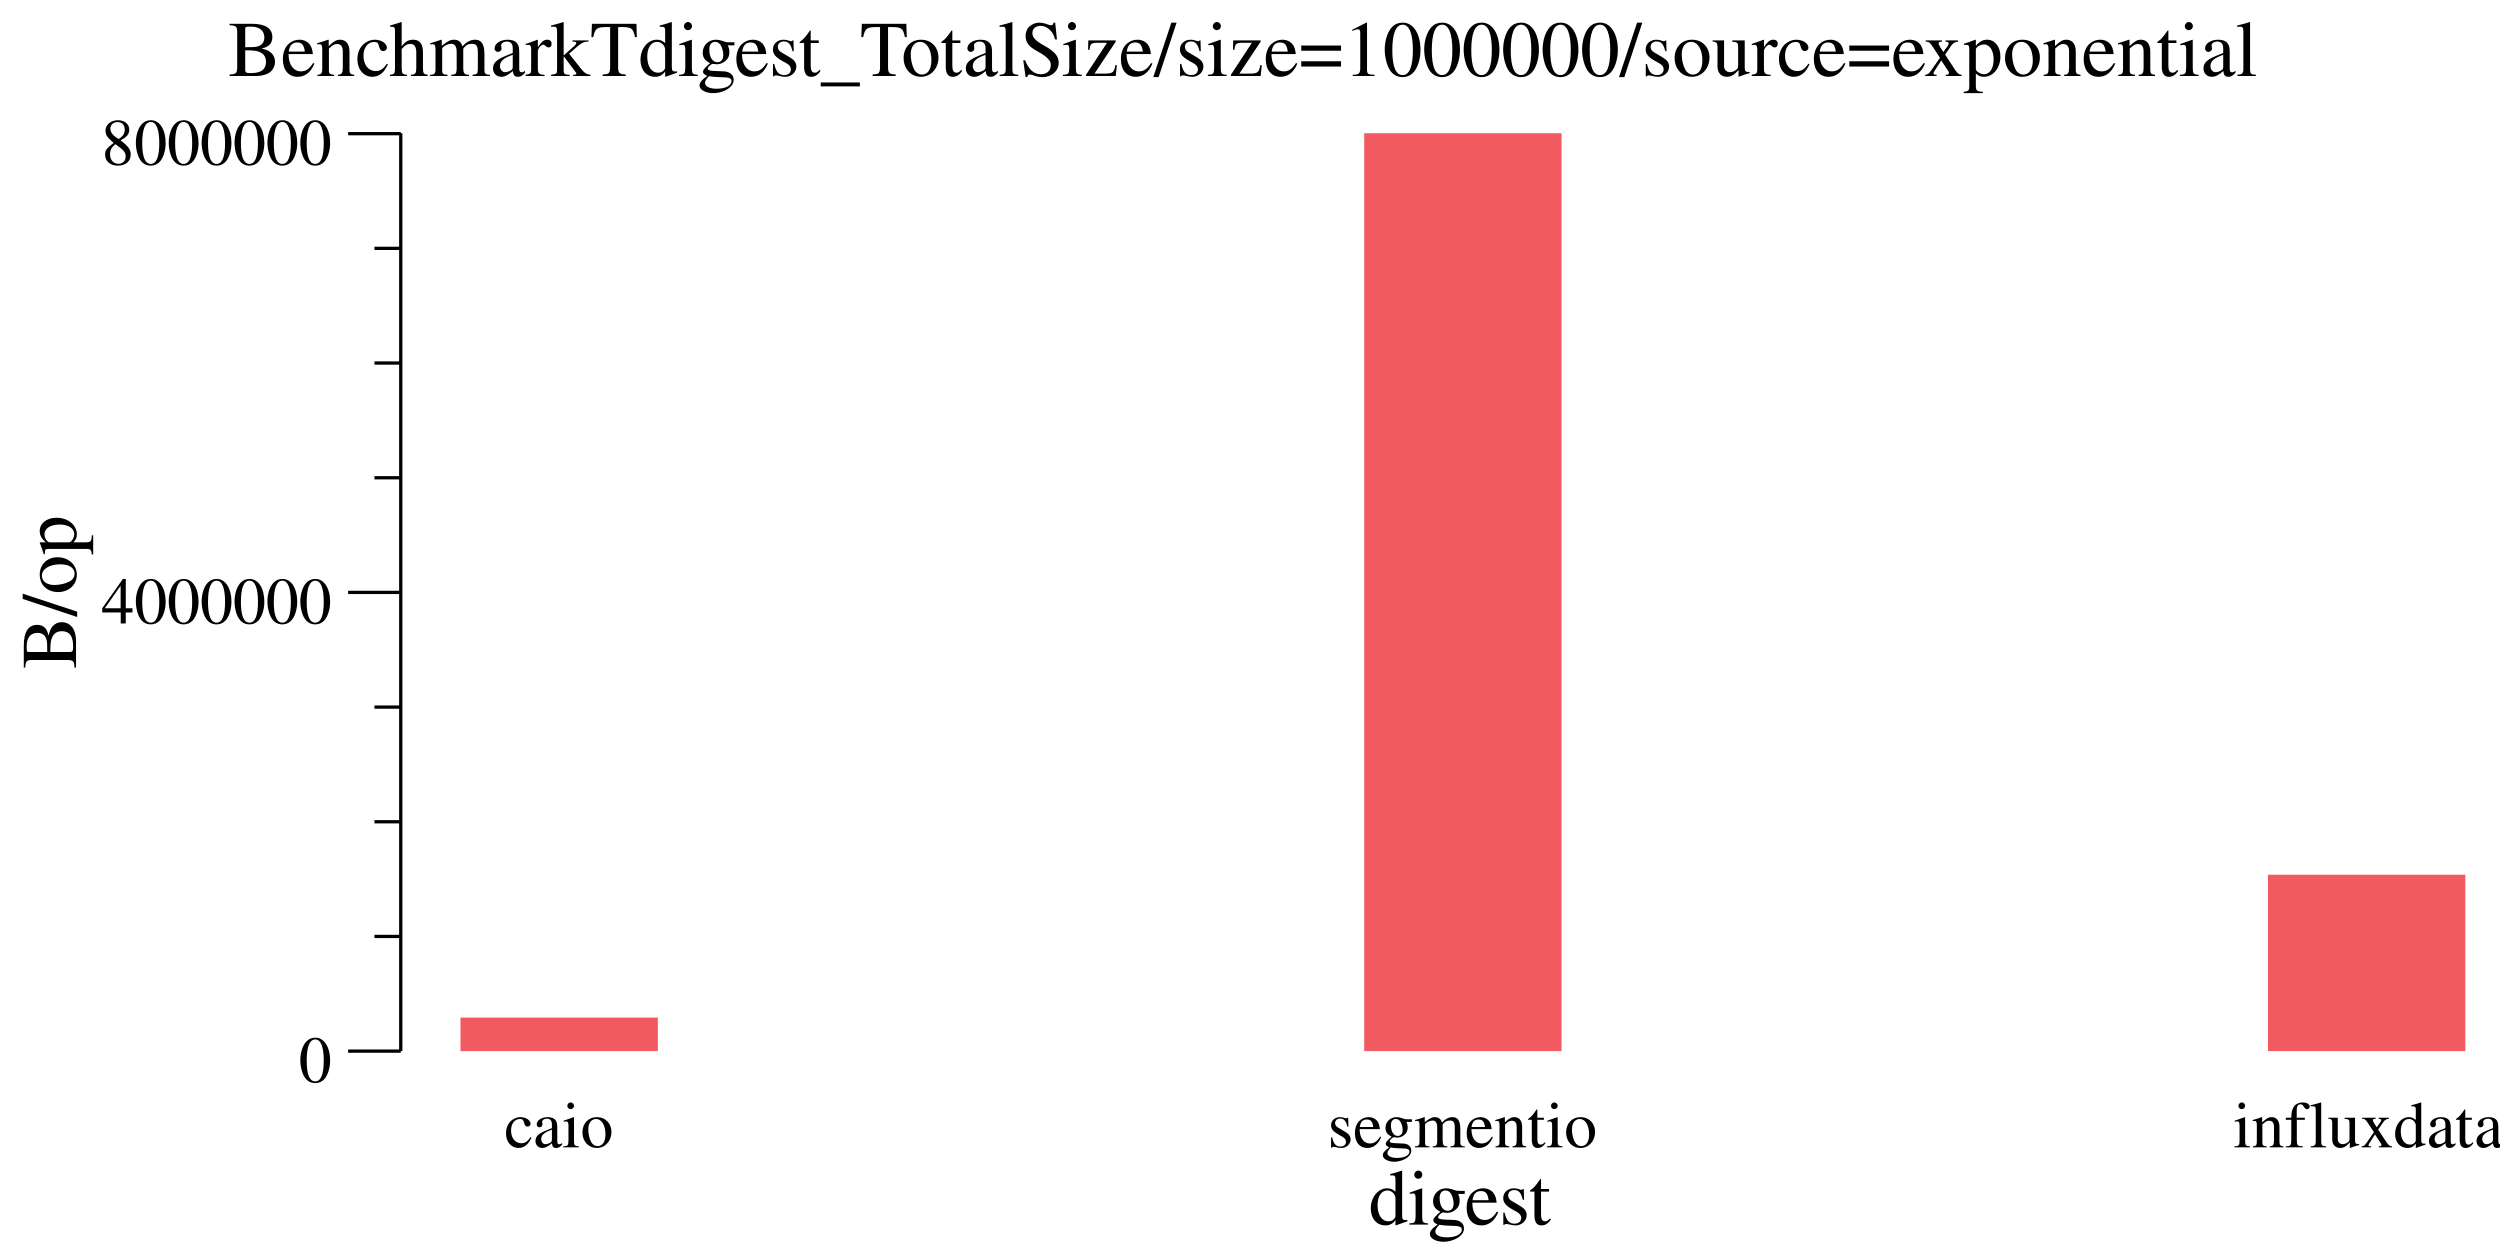
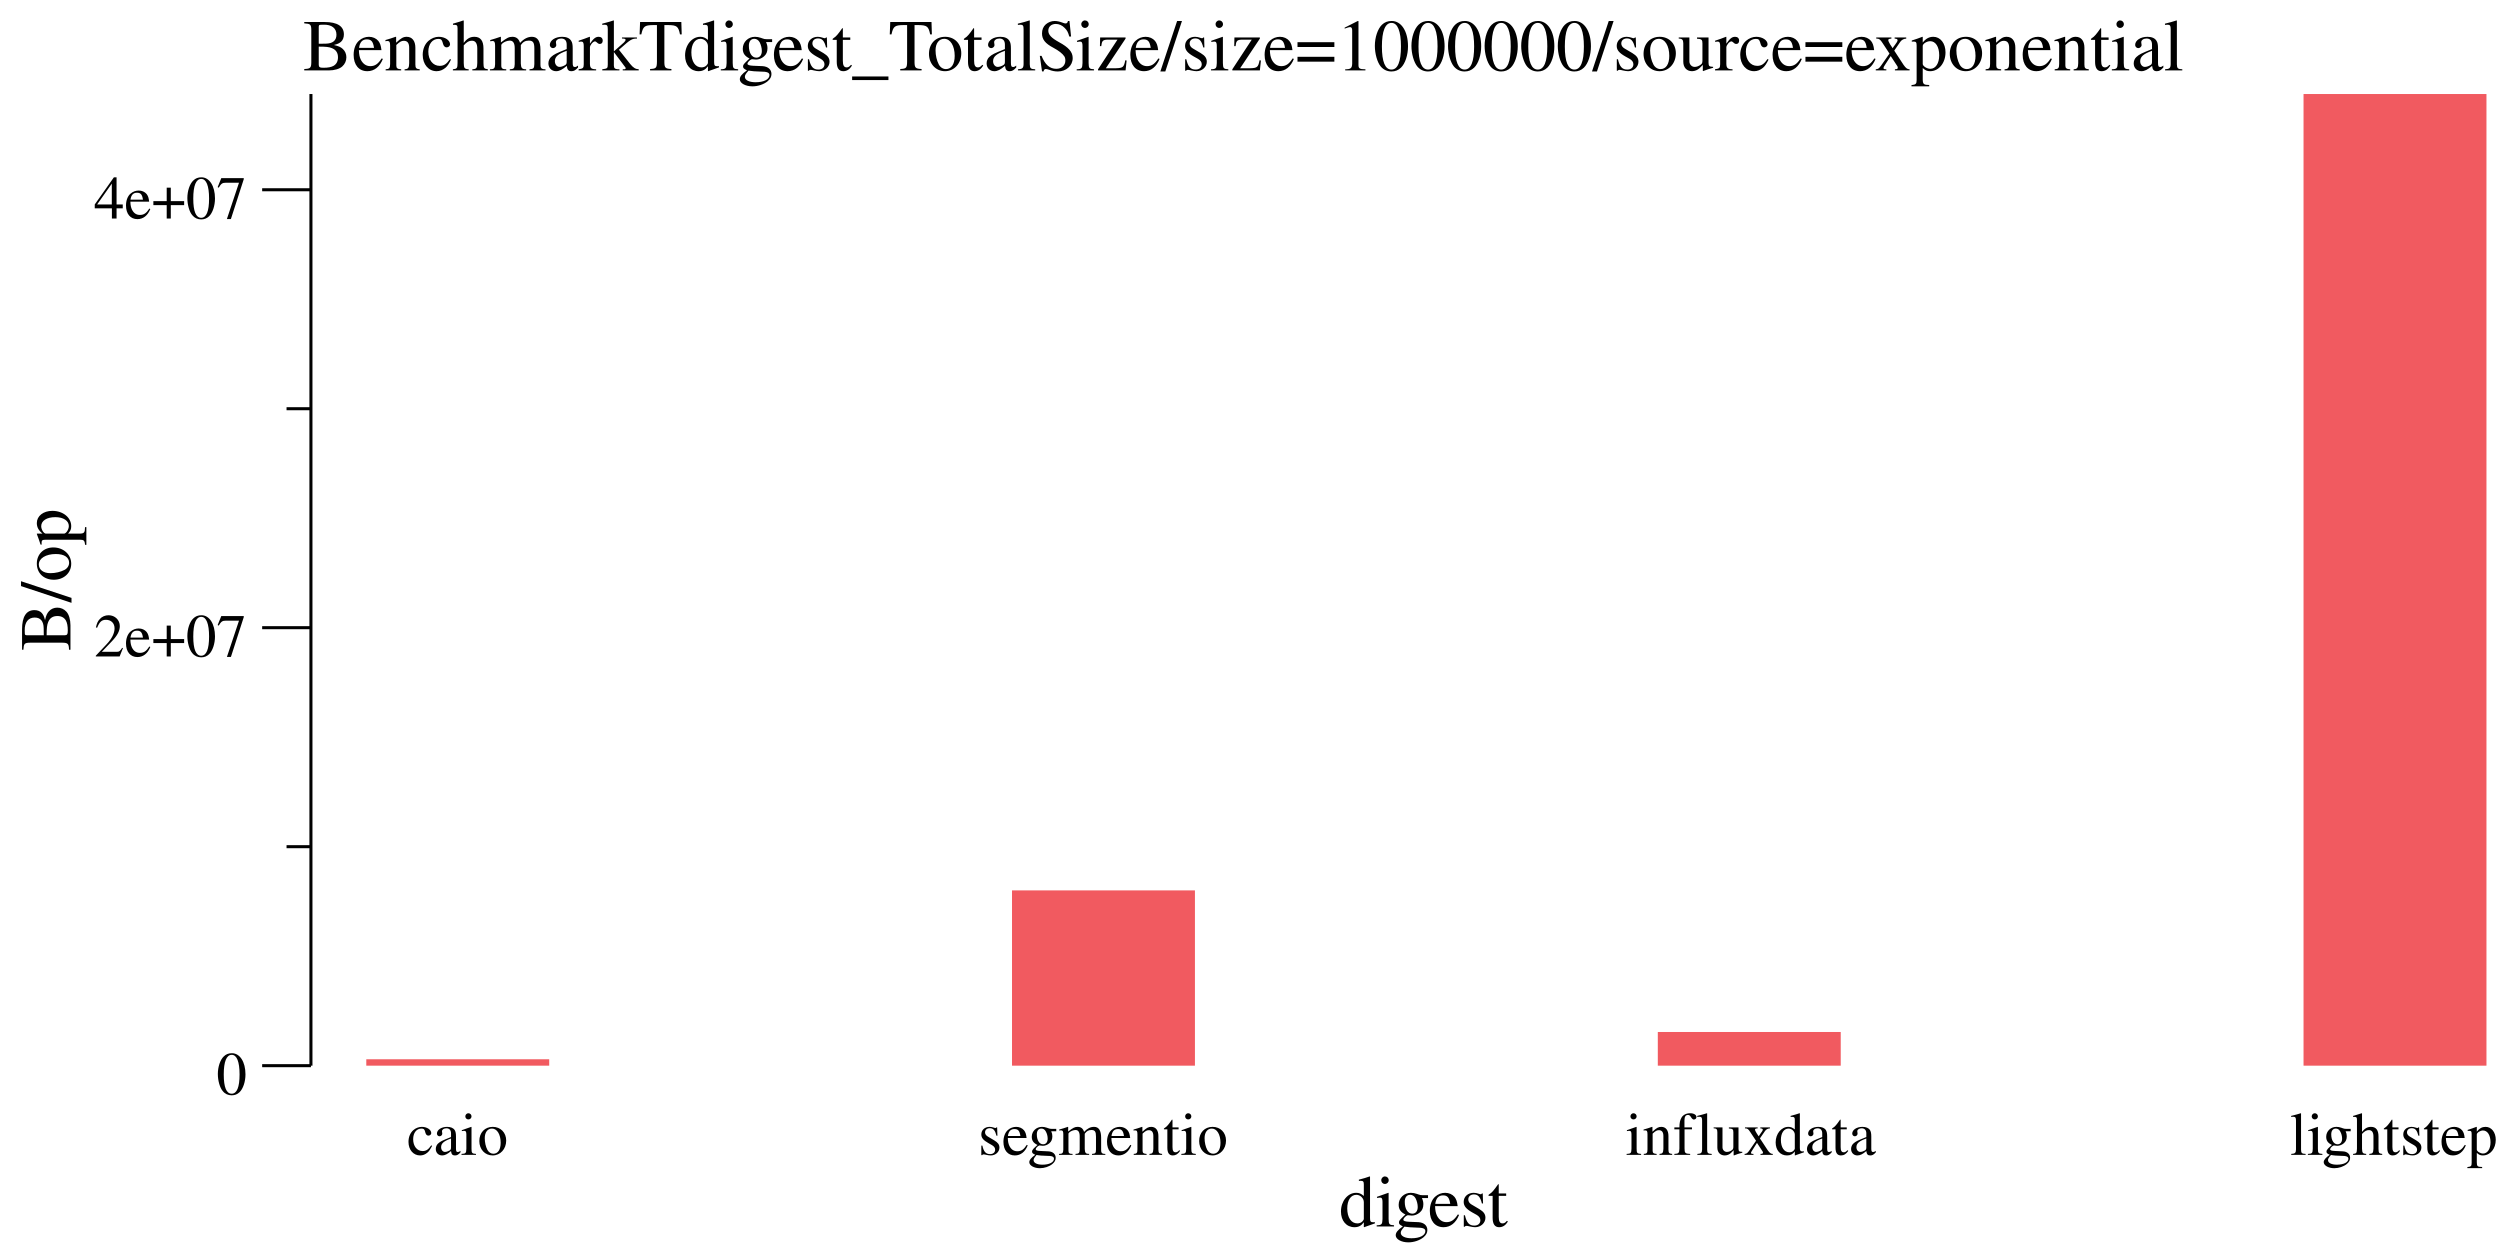
- <svg xmlns="http://www.w3.org/2000/svg" width="380pt" height="190pt" viewBox="0 0 380 190">
-   <g transform="scale(1, -1) translate(0, -190)">
-     <path d="M0,0L380,0L380,190L0,190Z" style="fill:#FFFFFF" />
-     <text x="34.694" y="-178.45" transform="scale(1, -1)" style="font-family:Times;font-weight:normal;font-style:normal;font-size:12px">BenchmarkTdigest_TotalSize/size=1000000/source=exponential</text>
-     <text x="208.03" y="-3.861" transform="scale(1, -1)" style="font-family:Times;font-weight:normal;font-style:normal;font-size:12px">digest</text>
-     <text x="76.666" y="-15.602" transform="scale(1, -1)" style="font-family:Times;font-weight:normal;font-style:normal;font-size:10px">caio</text>
-     <text x="201.81" y="-15.602" transform="scale(1, -1)" style="font-family:Times;font-weight:normal;font-style:normal;font-size:10px">segmentio</text>
-     <text x="339.46" y="-15.602" transform="scale(1, -1)" style="font-family:Times;font-weight:normal;font-style:normal;font-size:10px">influxdata</text>
+ <svg xmlns="http://www.w3.org/2000/svg" width="410pt" height="205pt" viewBox="0 0 410 205">
+   <g transform="scale(1, -1) translate(0, -205)">
+     <path d="M0,0L410,0L410,205L0,205Z" style="fill:#FFFFFF" />
+     <text x="49.694" y="-193.45" transform="scale(1, -1)" style="font-family:Times;font-weight:normal;font-style:normal;font-size:12px">BenchmarkTdigest_TotalSize/size=1000000/source=exponential</text>
+     <text x="219.59" y="-3.861" transform="scale(1, -1)" style="font-family:Times;font-weight:normal;font-style:normal;font-size:12px">digest</text>
+     <text x="66.744" y="-15.602" transform="scale(1, -1)" style="font-family:Times;font-weight:normal;font-style:normal;font-size:10px">caio</text>
+     <text x="160.42" y="-15.602" transform="scale(1, -1)" style="font-family:Times;font-weight:normal;font-style:normal;font-size:10px">segmentio</text>
+     <text x="266.61" y="-15.602" transform="scale(1, -1)" style="font-family:Times;font-weight:normal;font-style:normal;font-size:10px">influxdata</text>
+     <text x="375.56" y="-15.602" transform="scale(1, -1)" style="font-family:Times;font-weight:normal;font-style:normal;font-size:10px">lightstep</text>
    <g transform="rotate(90)">
-       <text x="88.321" y="11.555" transform="scale(1, -1)" style="font-family:Times;font-weight:normal;font-style:normal;font-size:12px">B/op</text>
+       <text x="98.238" y="11.555" transform="scale(1, -1)" style="font-family:Times;font-weight:normal;font-style:normal;font-size:12px">B/op</text>
    </g>
-     <text x="45.416" y="-25.509" transform="scale(1, -1)" style="font-family:Times;font-weight:normal;font-style:normal;font-size:10px">0</text>
-     <text x="15.416" y="-95.232" transform="scale(1, -1)" style="font-family:Times;font-weight:normal;font-style:normal;font-size:10px">4000000</text>
-     <text x="15.416" y="-164.96" transform="scale(1, -1)" style="font-family:Times;font-weight:normal;font-style:normal;font-size:10px">8000000</text>
-     <path d="M52.916,30.23L60.916,30.23" style="fill:none;stroke:#000000;stroke-width:0.5" />
-     <path d="M52.916,99.954L60.916,99.954" style="fill:none;stroke:#000000;stroke-width:0.5" />
-     <path d="M52.916,169.68L60.916,169.68" style="fill:none;stroke:#000000;stroke-width:0.5" />
-     <path d="M56.916,47.661L60.916,47.661" style="fill:none;stroke:#000000;stroke-width:0.5" />
-     <path d="M56.916,65.092L60.916,65.092" style="fill:none;stroke:#000000;stroke-width:0.5" />
-     <path d="M56.916,82.523L60.916,82.523" style="fill:none;stroke:#000000;stroke-width:0.5" />
-     <path d="M56.916,117.38L60.916,117.38" style="fill:none;stroke:#000000;stroke-width:0.5" />
-     <path d="M56.916,134.82L60.916,134.82" style="fill:none;stroke:#000000;stroke-width:0.5" />
-     <path d="M56.916,152.25L60.916,152.25" style="fill:none;stroke:#000000;stroke-width:0.5" />
-     <path d="M60.916,30.23L60.916,169.75" style="fill:none;stroke:#000000;stroke-width:0.5" />
-     <path d="M69.994,30.23L69.994,35.326L99.994,35.326L99.994,30.23Z" style="fill:#F15A60" />
-     <path d="M207.36,30.23L207.36,169.75L237.36,169.75L237.36,30.23Z" style="fill:#F15A60" />
-     <path d="M344.73,30.23L344.73,57.043L374.73,57.043L374.73,30.23Z" style="fill:#F15A60" />
-     <path d="M360,174.58L360,174.58L380,174.58L380,174.58Z" style="fill:#F15A60" />
+     <text x="35.494" y="-25.509" transform="scale(1, -1)" style="font-family:Times;font-weight:normal;font-style:normal;font-size:10px">0</text>
+     <text x="15.416" y="-97.333" transform="scale(1, -1)" style="font-family:Times;font-weight:normal;font-style:normal;font-size:10px">2e+07</text>
+     <text x="15.416" y="-169.16" transform="scale(1, -1)" style="font-family:Times;font-weight:normal;font-style:normal;font-size:10px">4e+07</text>
+     <path d="M42.994,30.23L50.994,30.23" style="fill:none;stroke:#000000;stroke-width:0.5" />
+     <path d="M42.994,102.06L50.994,102.06" style="fill:none;stroke:#000000;stroke-width:0.5" />
+     <path d="M42.994,173.88L50.994,173.88" style="fill:none;stroke:#000000;stroke-width:0.5" />
+     <path d="M46.994,66.143L50.994,66.143" style="fill:none;stroke:#000000;stroke-width:0.5" />
+     <path d="M46.994,137.97L50.994,137.97" style="fill:none;stroke:#000000;stroke-width:0.5" />
+     <path d="M50.994,30.23L50.994,189.58" style="fill:none;stroke:#000000;stroke-width:0.5" />
+     <path d="M60.072,30.23L60.072,31.28L90.072,31.28L90.072,30.23Z" style="fill:#F15A60" />
+     <path d="M165.97,30.23L165.97,58.975L195.97,58.975L195.97,30.23Z" style="fill:#F15A60" />
+     <path d="M271.88,30.23L271.88,35.754L301.88,35.754L301.88,30.23Z" style="fill:#F15A60" />
+     <path d="M377.78,30.23L377.78,189.58L407.78,189.58L407.78,30.23Z" style="fill:#F15A60" />
+     <path d="M390,189.58L390,189.58L410,189.58L410,189.58Z" style="fill:#F15A60" />
  </g>
</svg>
